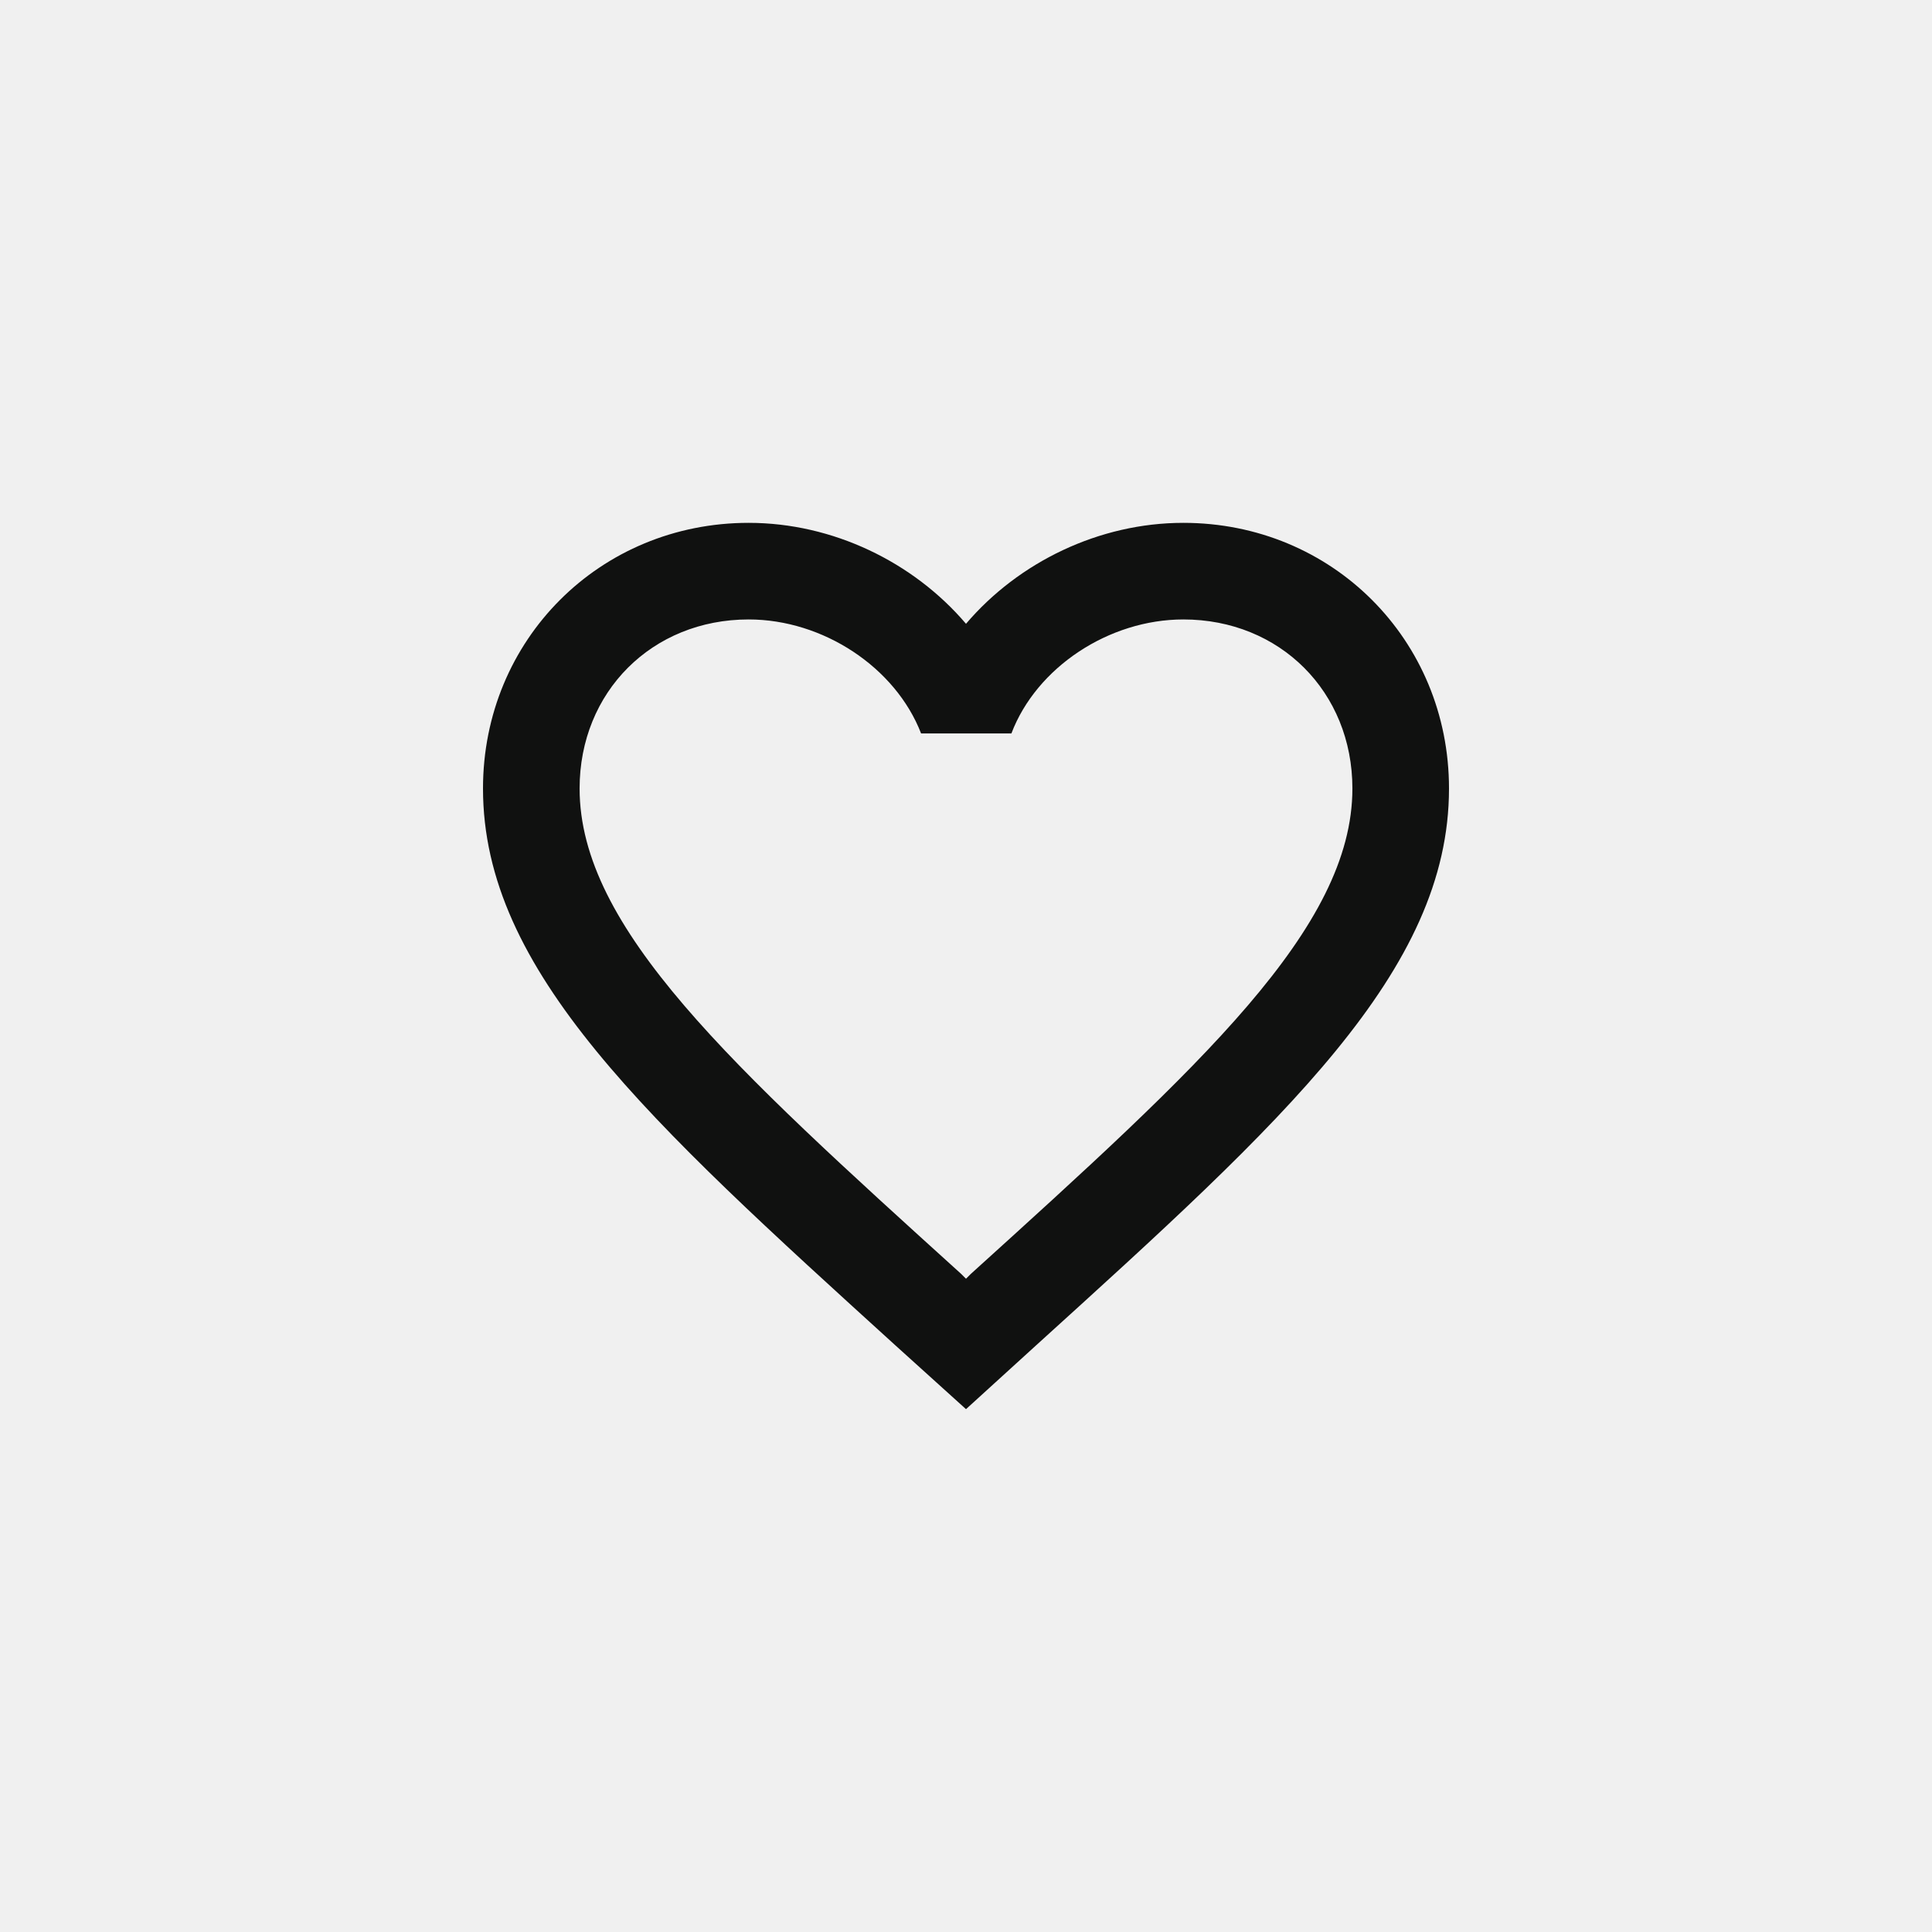
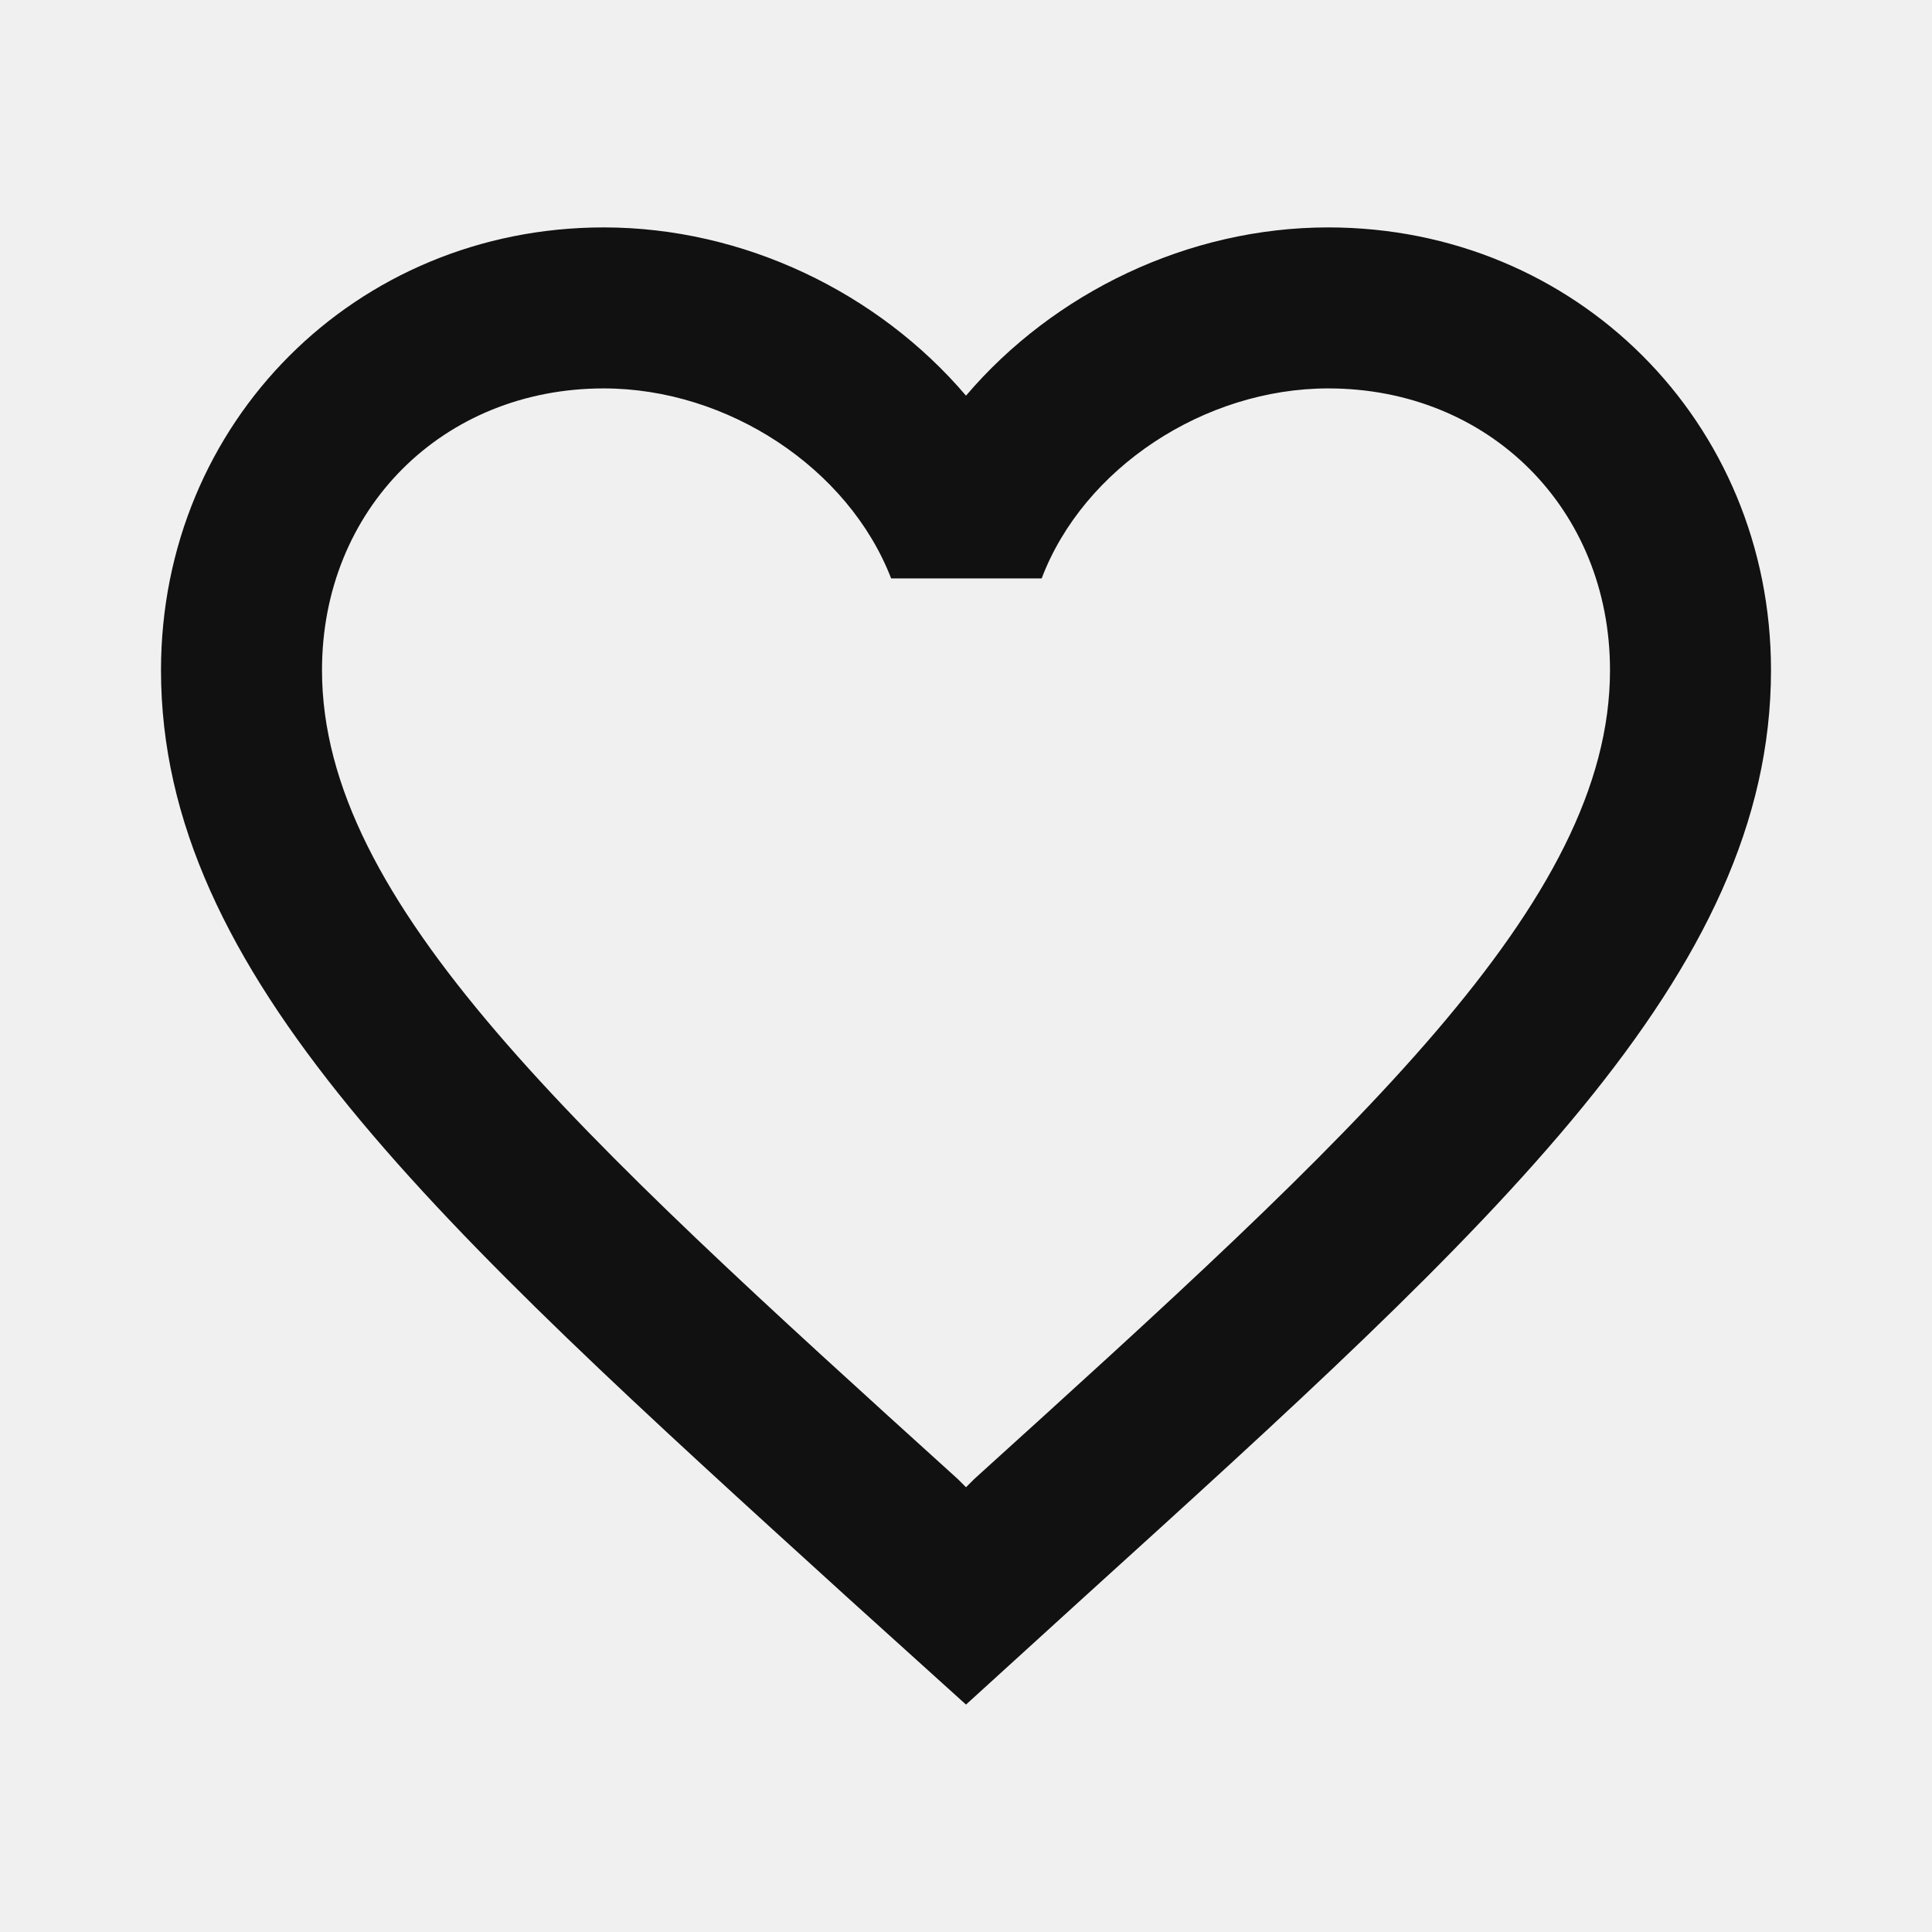
- <svg xmlns="http://www.w3.org/2000/svg" width="40" height="40" viewBox="0 0 40 40" fill="none">
-   <g clip-path="url(#clip0_57401_3042)">
-     <path d="M24.5 10.825C22.76 10.825 21.09 11.635 20 12.915C18.91 11.635 17.24 10.825 15.5 10.825C12.42 10.825 10 13.245 10 16.325C10 20.105 13.4 23.185 18.55 27.865L20 29.175L21.45 27.855C26.6 23.185 30 20.105 30 16.325C30 13.245 27.58 10.825 24.5 10.825ZM20.1 26.375L20 26.475L19.9 26.375C15.14 22.065 12 19.215 12 16.325C12 14.325 13.5 12.825 15.5 12.825C17.04 12.825 18.54 13.815 19.07 15.185H20.94C21.46 13.815 22.96 12.825 24.5 12.825C26.5 12.825 28 14.325 28 16.325C28 19.215 24.86 22.065 20.1 26.375Z" fill="#101110" />
-   </g>
-   <defs>
-     <clipPath id="clip0_57401_3042">
-       <rect width="40" height="40" rx="20" fill="white" />
-     </clipPath>
-   </defs>
+ <svg xmlns="http://www.w3.org/2000/svg" width="24" height="24" viewBox="0 0 24 24" fill="none">
+   <path d="M16.5 2.825C14.76 2.825 13.09 3.635 12 4.915C10.91 3.635 9.24 2.825 7.5 2.825C4.42 2.825 2 5.245 2 8.325C2 12.105 5.4 15.185 10.55 19.865L12 21.175L13.45 19.855C18.6 15.185 22 12.105 22 8.325C22 5.245 19.58 2.825 16.5 2.825ZM12.1 18.375L12 18.475L11.9 18.375C7.14 14.065 4 11.215 4 8.325C4 6.325 5.5 4.825 7.5 4.825C9.04 4.825 10.54 5.815 11.07 7.185H12.94C13.46 5.815 14.96 4.825 16.5 4.825C18.5 4.825 20 6.325 20 8.325C20 11.215 16.86 14.065 12.1 18.375Z" fill="#101110" />
</svg>
